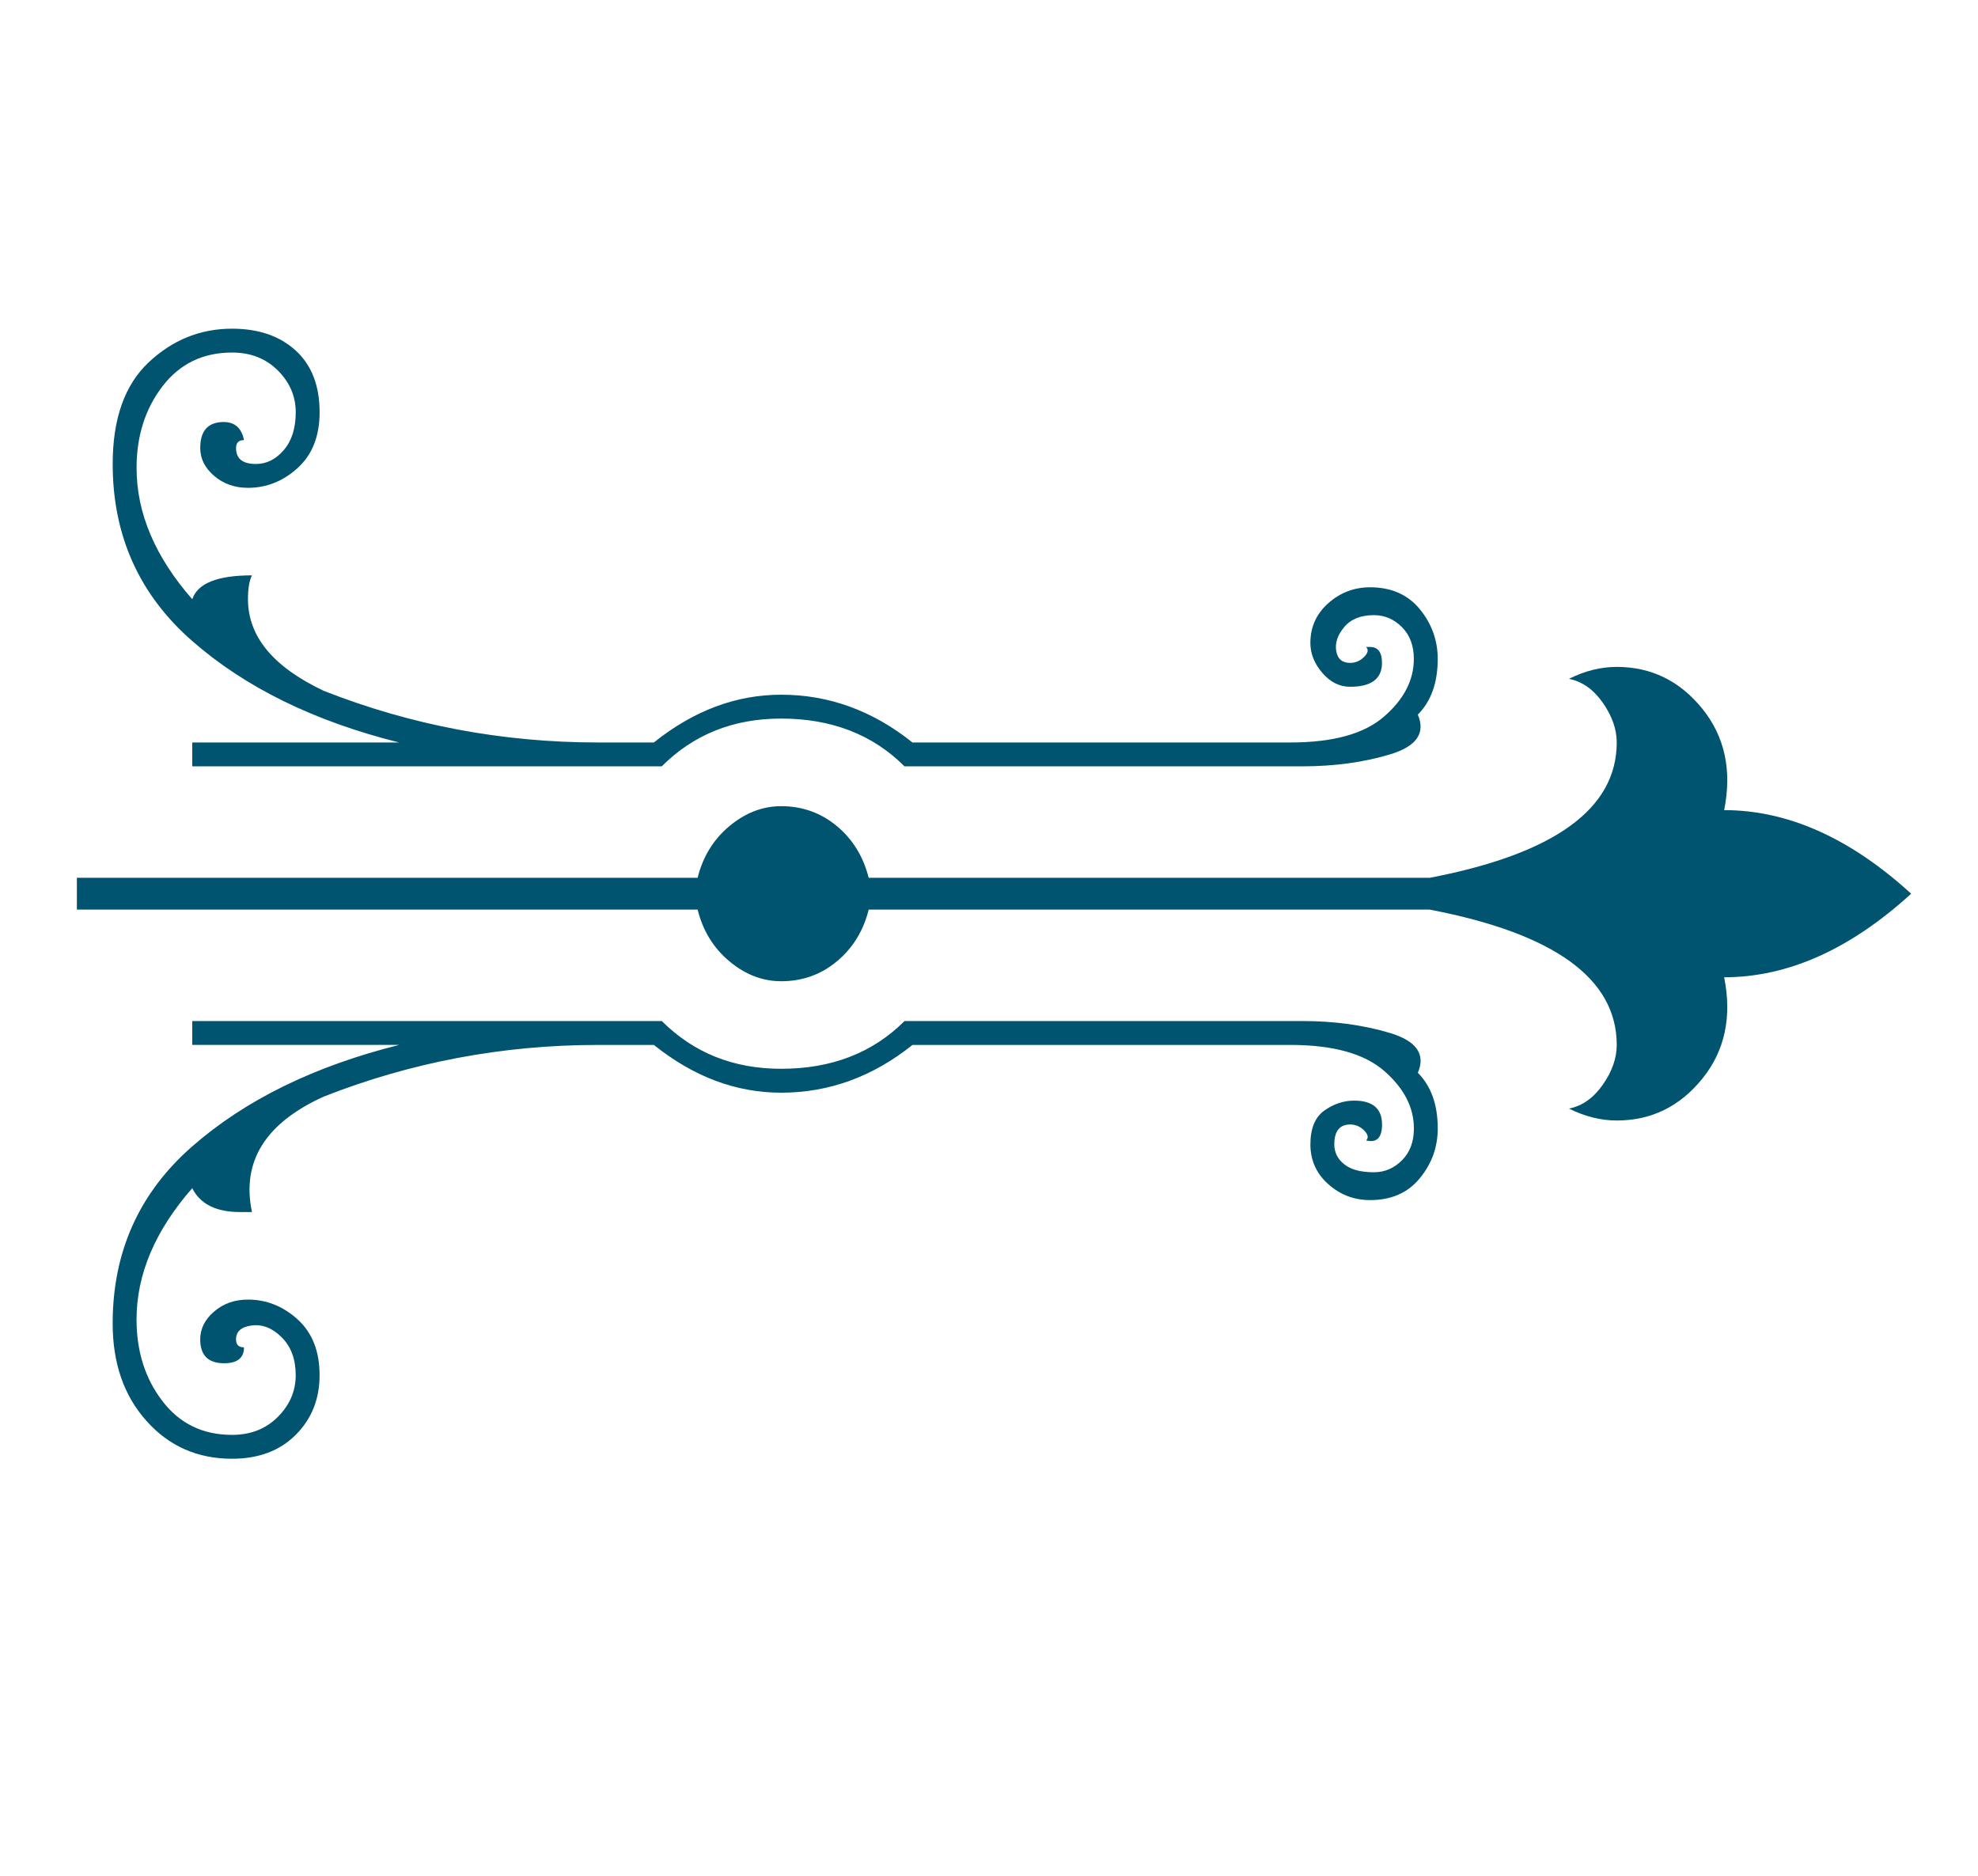
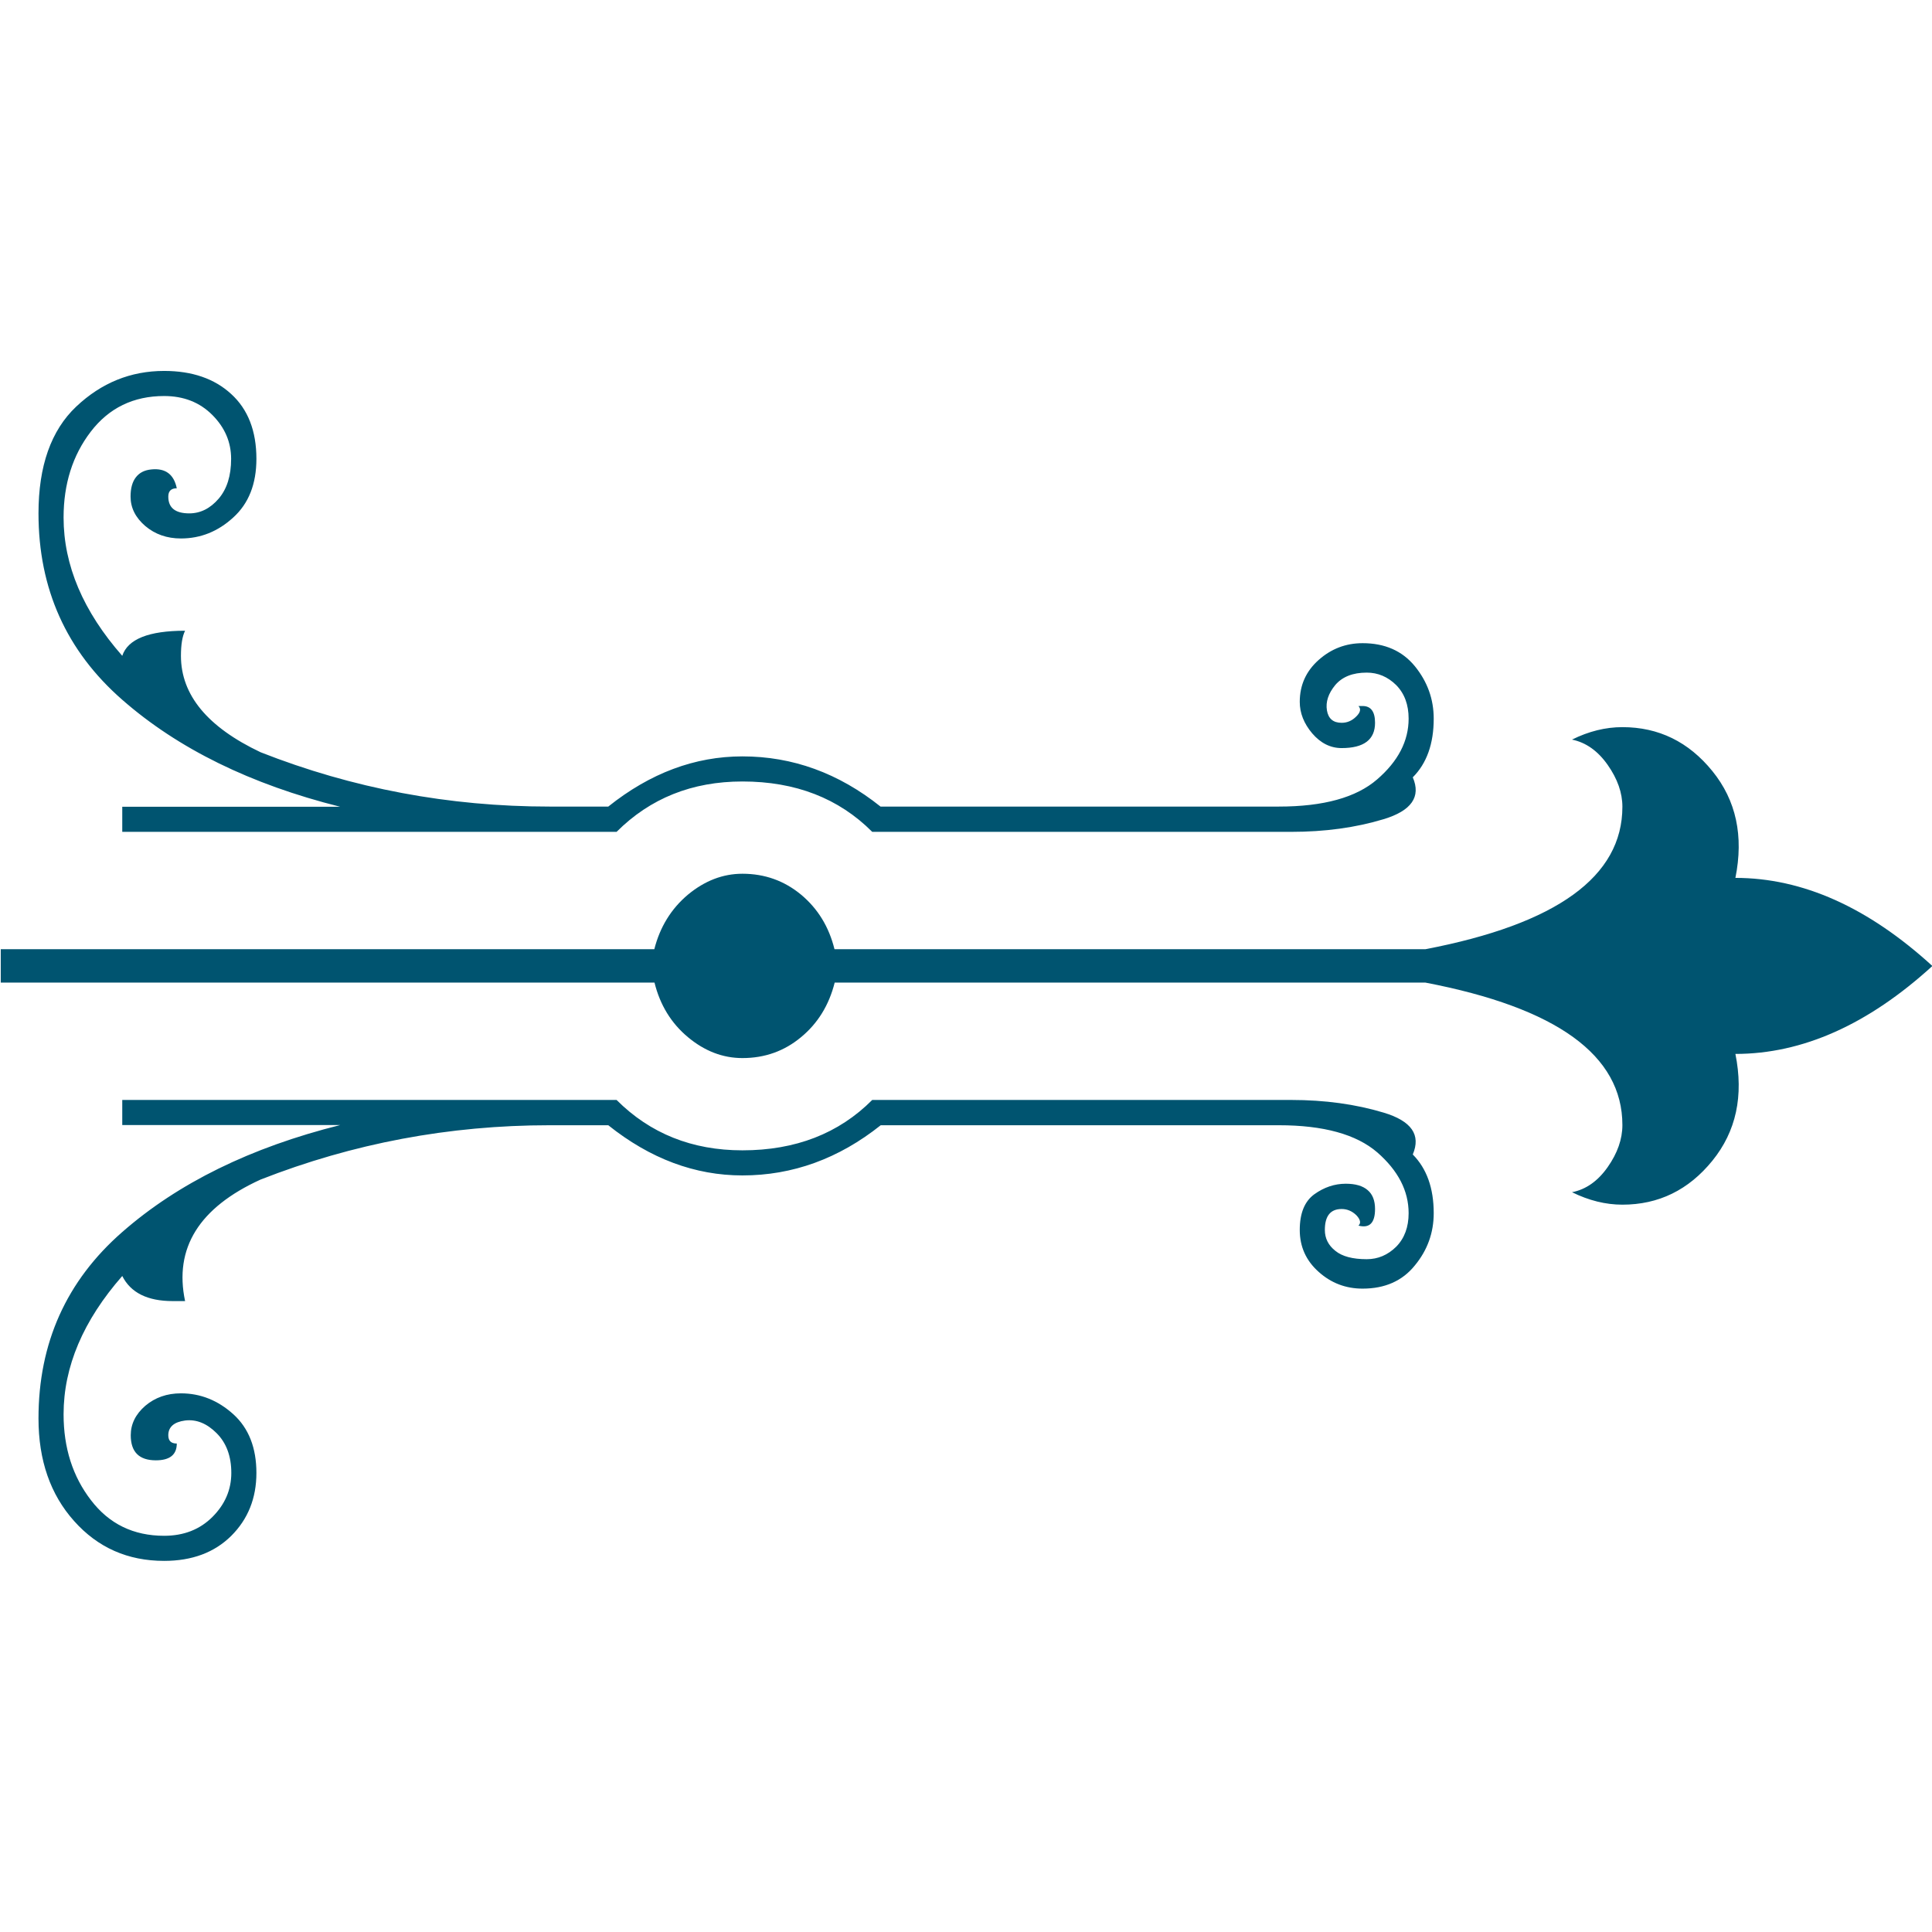
- <svg xmlns="http://www.w3.org/2000/svg" version="1.1" id="Layer_1" x="0px" y="0px" viewBox="0 0 8192 7767.2" style="enable-background:new 0 0 8192 7767.2;" xml:space="preserve">
-   <style type="text/css">
- 	.st0{fill:#005470;}
- </style>
-   <g>
-     <path class="st0" d="M318.4,3635.3h2570.8c21.9-87.8,65.9-159.1,131.8-214.2c65.9-54.8,137.2-82.4,214.2-82.4   c87.8,0,164.8,27.6,230.7,82.4c65.9,55.1,109.7,126.4,131.8,214.2h2323.6c516.3-98.9,774.5-285.6,774.5-560.3   c0-54.8-19.3-109.7-57.7-164.8c-38.6-54.8-85.2-87.8-140.1-98.9c65.9-33,131.8-49.4,197.8-49.4c142.7,0,260.8,57.7,354.3,173   c93.2,115.4,123.6,255.4,90.6,420.2c263.7,0,521.7,115.4,774.5,346.1c-252.9,230.7-510.9,346.1-774.5,346.1   c33,164.8,2.6,304.9-90.6,420.2c-93.5,115.4-211.7,173-354.3,173c-65.9,0-131.8-16.5-197.8-49.4c54.8-10.8,101.5-43.8,140.1-98.9   c38.4-54.8,57.7-109.7,57.7-164.8c0-274.5-258.3-461.4-774.5-560.3H3597.8c-22.1,88.1-65.9,159.4-131.8,214.2   c-65.9,55.1-142.9,82.4-230.7,82.4c-77,0-148.3-27.3-214.2-82.4c-65.9-54.8-110-126.2-131.8-214.2H318.4" />
-     <path class="st0" d="M219.5,3717.7" />
-     <path class="st0" d="M796.3,2654.8c-219.9-192.1-329.6-436.7-329.6-733.3c0-186.7,49.4-326.8,148.3-420.2   c98.9-93.2,214.2-140.1,346.1-140.1c109.7,0,197.8,30.4,263.7,90.6c65.9,60.5,98.9,145.7,98.9,255.4c0,98.9-30.4,175.9-90.6,230.7   c-60.5,55.1-129.3,82.4-206,82.4c-55.1,0-101.7-16.5-140.1-49.4c-38.6-33-57.7-71.3-57.7-115.4c0-65.9,27.3-101.5,82.4-107.1   c54.8-5.4,87.8,19.3,98.9,74.2c-22.1,0-33,11.1-33,33c0,44,27.3,65.9,82.4,65.9c43.8,0,82.4-19.1,115.4-57.7   c33-38.4,49.4-90.6,49.4-156.6c0-65.9-24.7-123.6-74.2-173s-112.8-74.2-189.5-74.2c-121,0-217.1,46.9-288.4,140.1   c-71.6,93.5-107.1,206-107.1,337.8c0,186.9,76.7,368.2,230.7,543.8c21.9-65.9,104.3-98.9,247.2-98.9   c-11.1,22.1-16.5,55.1-16.5,98.9c0,154,104.3,280.2,313.1,379c362.6,142.9,741.6,214.2,1137.1,214.2h230.7   c164.8-131.8,340.4-197.8,527.3-197.8c197.8,0,379,65.9,543.8,197.8h1565.6c175.6,0,304.9-35.5,387.3-107.1   c82.4-71.3,123.6-150.9,123.6-239c0-54.8-16.5-98.9-49.4-131.8c-33-33-71.6-49.4-115.4-49.4c-55.1,0-96.3,16.5-123.6,49.4   c-27.6,33-38.6,65.9-33,98.9c5.4,33,24.7,49.4,57.7,49.4c21.9,0,41.2-8.2,57.7-24.7c16.5-16.5,19.1-30.1,8.2-41.2h16.5   c33,0,49.4,22.1,49.4,65.9c0,65.9-44,98.9-131.8,98.9c-44,0-82.4-19.1-115.4-57.7c-33-38.4-49.4-79.6-49.4-123.6   c0-65.9,24.7-120.8,74.2-164.8c49.4-43.8,107.1-65.9,173-65.9c87.8,0,156.6,30.4,206,90.6c49.4,60.5,74.2,129.3,74.2,206   c0,98.9-27.6,175.9-82.4,230.7c33,77-5.7,131.8-115.4,164.8c-110,33-230.7,49.4-362.6,49.4h-1648   c-131.8-131.8-302.3-197.8-510.9-197.8c-197.8,0-362.6,65.9-494.4,197.8H796.3V3075h856.9   C1301.5,2987.2,1015.9,2847.1,796.3,2654.8z" />
-     <path class="st0" d="M5756.7,4278c109.7,33,148.3,88.1,115.4,164.8c54.8,55.1,82.4,131.8,82.4,230.7c0,77-24.7,145.7-74.2,206   c-49.4,60.5-118.2,90.6-206,90.6c-65.9,0-123.6-21.9-173-65.9c-49.4-43.8-74.2-98.9-74.2-164.8s19.1-112.5,57.7-140.1   c38.4-27.3,79.6-41.2,123.6-41.2c76.7,0,115.4,33,115.4,98.9c0,55.1-22.1,77-65.9,65.9c10.8-10.8,8.2-24.7-8.2-41.2   c-16.5-16.5-35.8-24.7-57.7-24.7c-44,0-65.9,27.6-65.9,82.4c0,33,13.6,60.5,41.2,82.4c27.3,22.1,68.5,33,123.6,33   c43.8,0,82.4-16.5,115.4-49.4c33-33,49.4-76.7,49.4-131.8c0-87.8-41.2-167.4-123.6-239c-82.4-71.3-211.7-107.1-387.3-107.1H3779.1   c-164.8,131.8-346.1,197.8-543.8,197.8c-186.9,0-362.6-65.9-527.3-197.8h-230.7c-395.5,0-774.5,71.6-1137.1,214.2   c-241.8,110-340.7,269.3-296.6,477.9H994c-98.9,0-164.8-33-197.8-98.9c-154,175.9-230.7,357.1-230.7,543.8   c0,131.8,35.5,244.6,107.1,337.8c71.3,93.5,167.4,140.1,288.4,140.1c76.7,0,140.1-24.7,189.5-74.2s74.2-107.1,74.2-173   c0-65.9-19.3-117.9-57.7-156.6c-38.6-38.4-79.8-54.8-123.6-49.4c-44,5.7-65.9,24.7-65.9,57.7c0,22.1,10.8,33,33,33   c0,44-27.6,65.9-82.4,65.9c-65.9,0-98.9-33-98.9-98.9c0-43.8,19.1-82.4,57.7-115.4c38.4-33,85-49.4,140.1-49.4   c76.7,0,145.5,27.6,206,82.4c60.3,55.1,90.6,131.8,90.6,230.7s-33,181.3-98.9,247.2c-65.9,65.9-154,98.9-263.7,98.9   c-142.9,0-261.1-52-354.3-156.6c-93.5-104.3-140.1-239-140.1-403.8c0-296.6,109.7-541,329.6-733.3   c219.6-192.1,505.2-332.2,856.9-420.2H796.3v-98.9h1944.6c131.8,131.8,296.6,197.8,494.4,197.8c208.6,0,379-65.9,510.9-197.8h1648   C5526,4228.6,5646.7,4245.1,5756.7,4278z" />
+ <svg xmlns="http://www.w3.org/2000/svg" version="1.1" preserveAspectRatio="none" x="0px" y="0px" width="512px" height="512px" viewBox="0 0 512 512">
+   <defs />
+   <g id="Layer_1">
+     <g transform="matrix( 1, 0, 0, 1, 0,0) ">
+       <g>
+         <g>
+           <path fill="#005470" stroke="none" d=" M 366.65 294.85 Q 355.5 291.5 342.2 291.5 L 231.15 291.5 Q 217.85 304.85 196.75 304.85 176.75 304.85 163.4 291.5 L 32.4 291.5 32.4 298.15 90.15 298.15 Q 54.6 307.05 32.4 326.5 10.2 345.9 10.2 375.9 10.2 392.55 19.65 403.1 29.05 413.65 43.5 413.65 54.6 413.65 61.3 407 67.95 400.35 67.95 390.35 67.95 380.35 61.85 374.8 55.7 369.25 47.95 369.25 42.4 369.25 38.5 372.55 34.65 375.9 34.65 380.35 34.65 387 41.3 387 46.85 387 46.85 382.55 45.7 382.55 45.15 382 44.6 381.45 44.6 380.35 44.6 378.7 45.75 377.7 46.85 376.75 49.05 376.45 53.5 375.9 57.4 379.8 61.3 383.7 61.3 390.35 61.3 397 56.3 402 51.3 407 43.5 407 31.3 407 24.1 397.55 16.85 388.15 16.85 374.8 16.85 355.9 32.4 338.15 35.75 344.8 45.75 344.8 L 49.05 344.8 Q 44.6 323.75 69.05 312.6 105.75 298.2 145.65 298.2 L 161.2 298.2 Q 177.85 311.5 196.75 311.5 216.7 311.5 233.4 298.2 L 338.9 298.2 Q 356.65 298.2 365 305.4 373.3 312.65 373.3 321.5 373.3 327.05 370 330.4 366.65 333.7 362.2 333.7 356.6 333.7 353.9 331.5 351.1 329.3 351.1 325.95 351.1 320.4 355.55 320.4 357.75 320.4 359.45 322.05 360.25 322.9 360.4 323.6 360.55 324.3 360 324.8 364.4 325.95 364.4 320.4 364.4 317.05 362.45 315.4 360.5 313.7 356.65 313.7 352.2 313.7 348.3 316.5 344.45 319.3 344.45 325.95 344.45 332.6 349.45 337.05 354.4 341.5 361.1 341.5 370 341.5 374.95 335.35 379.95 329.3 379.95 321.5 379.95 311.55 374.4 305.95 376.05 302.05 374.15 299.3 372.2 296.5 366.65 294.85 M 429.95 192.7 Q 423.25 192.7 416.6 196 422.15 197.15 426.05 202.7 429.95 208.25 429.95 213.8 429.95 241.55 377.75 251.55 L 221.15 251.55 Q 218.95 242.65 212.3 237.1 205.6 231.55 196.75 231.55 189 231.55 182.3 237.1 175.65 242.7 173.4 251.55 L 0.2 251.55 0.2 260.4 173.45 260.4 Q 175.65 269.3 182.3 274.85 188.95 280.4 196.75 280.4 205.65 280.4 212.3 274.85 218.95 269.35 221.2 260.4 L 377.75 260.4 Q 429.95 270.4 429.95 298.15 429.95 303.75 426.05 309.3 422.15 314.85 416.6 315.95 423.3 319.25 429.95 319.25 444.35 319.25 453.8 307.6 463.25 295.95 459.9 279.3 486.55 279.3 512.1 256 486.55 232.65 459.9 232.65 463.25 216 453.8 204.35 444.35 192.7 429.95 192.7 M 344.45 186 Q 344.45 190.45 347.75 194.35 351.1 198.25 355.55 198.25 364.4 198.25 364.4 191.55 364.4 187.1 361.1 187.1 L 360 187.1 Q 361.1 188.25 359.4 189.9 357.75 191.55 355.55 191.55 352.2 191.55 351.65 188.25 351.1 184.9 353.85 181.55 356.65 178.25 362.2 178.25 366.65 178.25 370 181.55 373.3 184.9 373.3 190.45 373.3 199.35 364.95 206.55 356.65 213.75 338.9 213.75 L 233.35 213.75 Q 216.7 200.45 196.75 200.45 177.85 200.45 161.2 213.75 L 145.65 213.75 Q 105.65 213.75 69.05 199.35 47.95 189.35 47.95 173.8 47.95 169.35 49.05 167.15 34.6 167.15 32.4 173.8 16.85 156.1 16.85 137.15 16.85 123.8 24.05 114.4 31.3 104.95 43.5 104.95 51.25 104.95 56.25 109.95 61.25 114.95 61.25 121.6 61.25 128.3 57.95 132.15 54.6 136.05 50.15 136.05 47.4 136.05 46 134.95 44.6 133.85 44.6 131.6 44.6 129.4 46.85 129.4 45.7 123.85 40.15 124.4 37.4 124.65 36 126.5 34.6 128.3 34.6 131.6 34.6 136.05 38.5 139.4 42.4 142.7 47.95 142.7 55.75 142.7 61.8 137.15 67.95 131.6 67.95 121.6 67.95 110.5 61.25 104.4 54.6 98.3 43.5 98.3 30.2 98.3 20.2 107.75 10.2 117.2 10.2 136.05 10.2 166.05 32.4 185.45 54.6 204.9 90.15 213.8 L 32.4 213.8 32.4 220.45 163.4 220.45 Q 176.75 207.1 196.75 207.1 217.85 207.1 231.15 220.45 L 342.2 220.45 Q 355.55 220.45 366.65 217.1 377.75 213.75 374.4 206 379.95 200.45 379.95 190.45 379.95 182.7 374.95 176.55 369.95 170.45 361.1 170.45 354.45 170.45 349.45 174.9 344.45 179.35 344.45 186 Z" />
+         </g>
+       </g>
+     </g>
  </g>
</svg>
